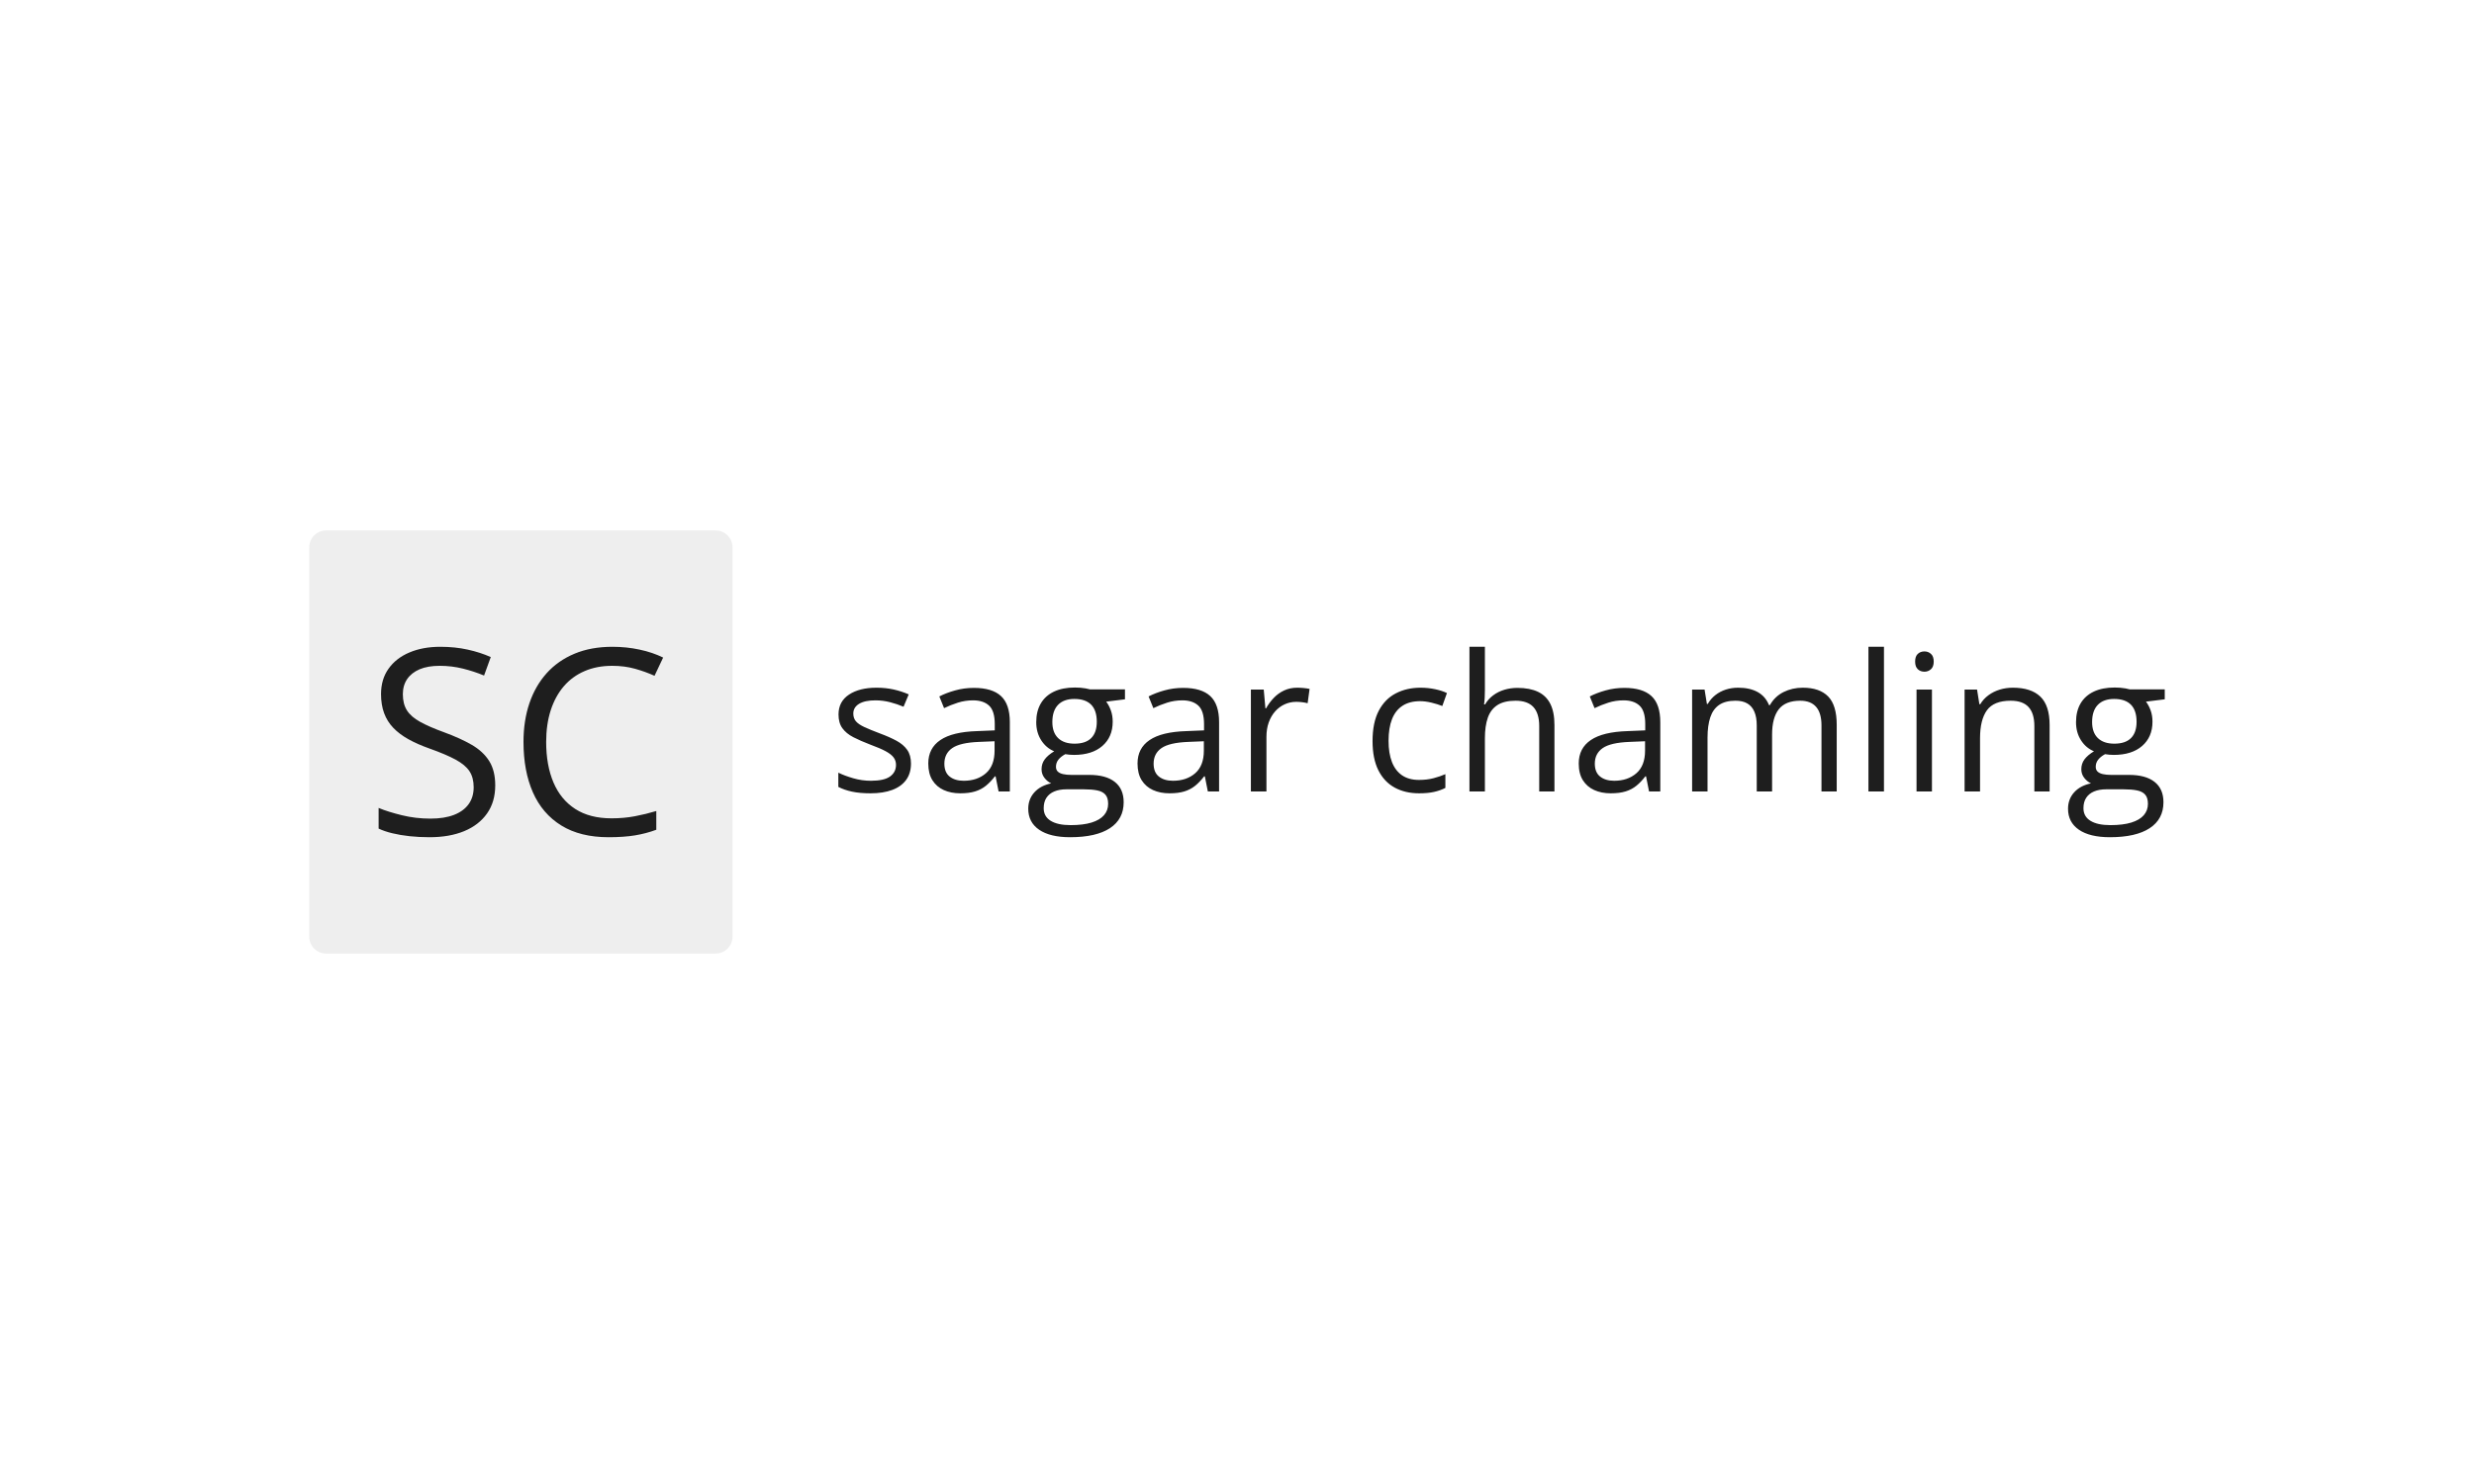
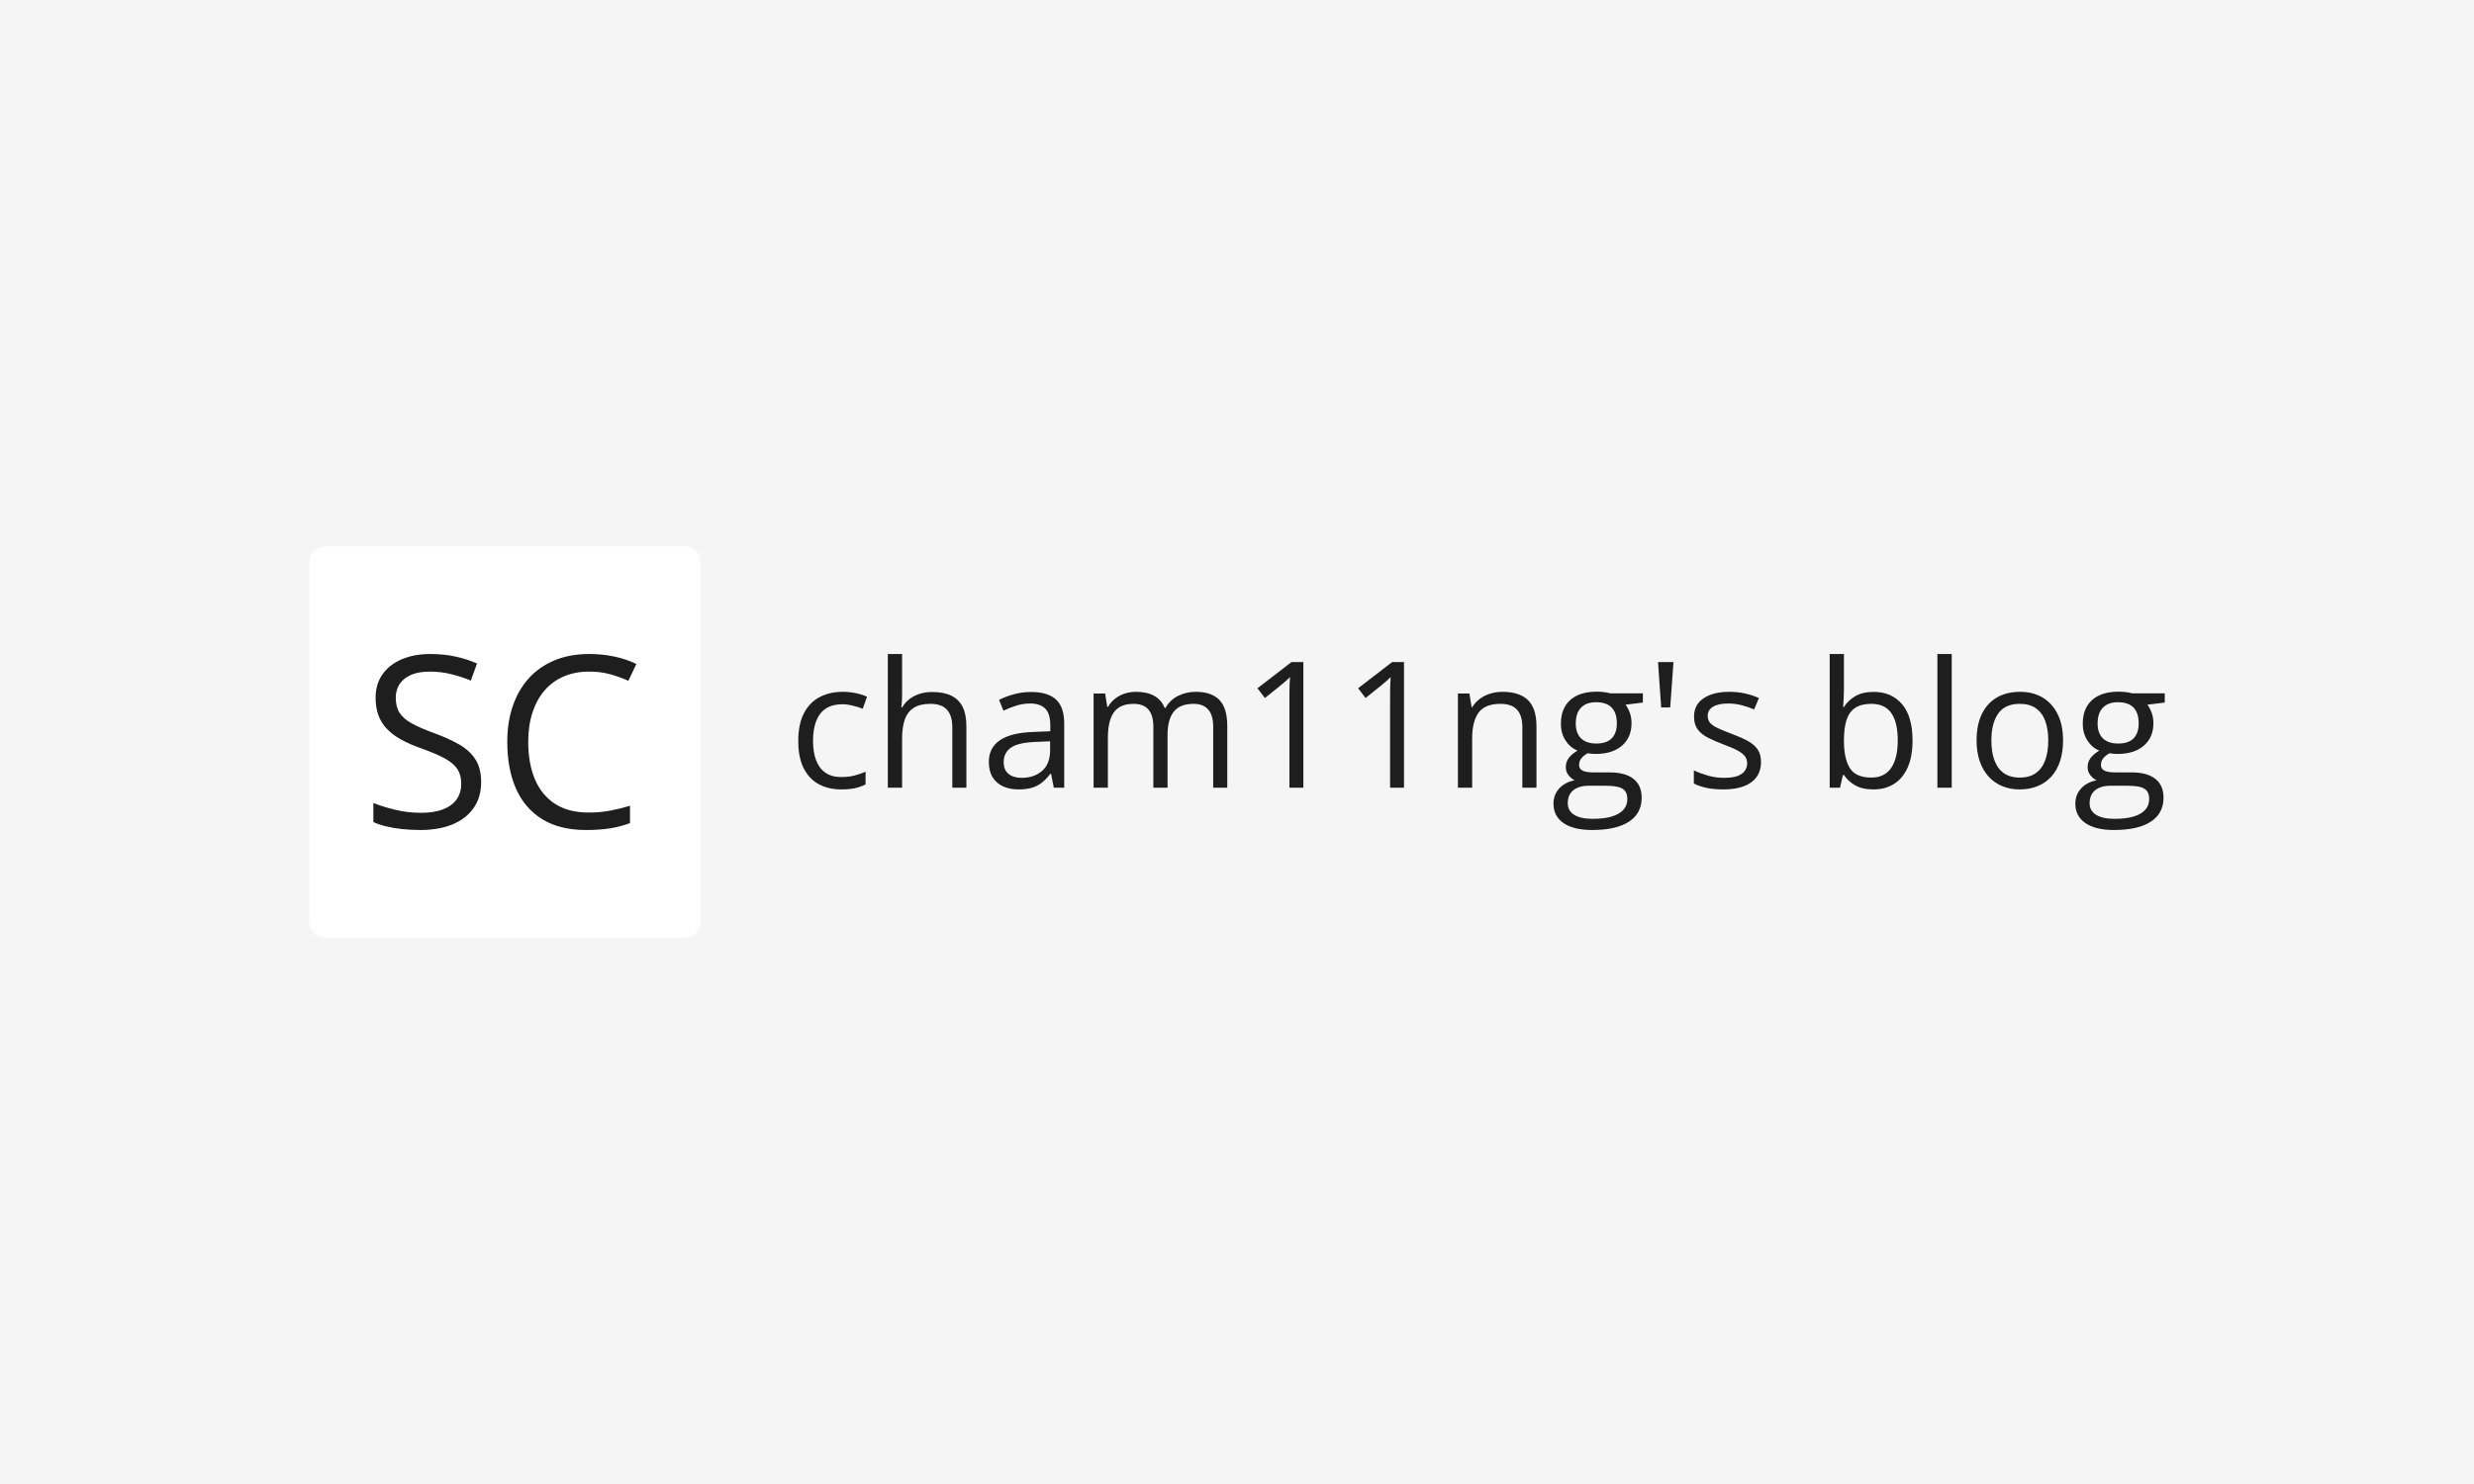
<svg xmlns="http://www.w3.org/2000/svg" version="1.1" width="100%" height="100%" viewBox="0 0 1000 600">
-   <rect width="1000" height="600" x="0" y="0" fill="#ffffff" />
+   <rect width="1000" height="600" x="0" y="0" fill="#f5f5f5" />
  <g>
-     <rect width="333.333" height="333.333" rx="13.333" ry="13.333" y="265.764" fill="#eeeeee" transform="matrix(0.5132592,0,0,0.5132592,0,78.05104)" x="243.542" />
-     <path d="M390.01 466.609L390.01 466.609Q390.01 479.582 383.566 488.723Q377.122 497.864 365.54 502.661Q353.958 507.431 338.288 507.431L338.288 507.431Q330.027 507.431 322.618 506.636Q315.238 505.841 309.049 504.336Q302.861 502.86 298.177 500.646L298.177 500.646L298.177 484.38Q305.671 487.474 316.458 490.114Q327.217 492.783 338.998 492.783L338.998 492.783Q349.984 492.783 357.563 489.83Q365.143 486.878 369.089 481.342Q373.035 475.807 373.035 468.029L373.035 468.029Q373.035 460.534 369.742 455.481Q366.449 450.457 358.812 446.312Q351.176 442.167 338.004 437.484L338.004 437.484Q328.722 434.191 321.625 430.245Q314.556 426.299 309.759 421.303Q304.961 416.335 302.52 409.749Q300.079 403.135 300.079 394.675L300.079 394.675Q300.079 382.979 306.012 374.662Q311.945 366.316 322.476 361.887Q333.008 357.431 346.691 357.431L346.691 357.431Q358.358 357.431 368.294 359.645Q378.23 361.831 386.49 365.521L386.49 365.521L381.21 380.084Q373.319 376.791 364.49 374.605Q355.661 372.419 346.294 372.419L346.294 372.419Q336.897 372.419 330.453 375.144Q324.038 377.898 320.631 382.894Q317.253 387.89 317.253 394.76L317.253 394.76Q317.253 402.453 320.489 407.535Q323.725 412.616 330.879 416.562Q338.004 420.508 349.785 424.794L349.785 424.794Q362.645 429.507 371.644 434.73Q380.614 439.982 385.298 447.504Q390.01 455.055 390.01 466.609ZM482.1 372.419L482.1 372.419Q470.035 372.419 460.412 376.564Q450.788 380.68 444.032 388.515Q437.304 396.35 433.699 407.449Q430.122 418.521 430.122 432.402L430.122 432.402Q430.122 450.741 435.856 464.281Q441.591 477.794 453.031 485.175Q464.443 492.555 481.617 492.555L481.617 492.555Q491.383 492.555 500.012 490.909Q508.671 489.262 516.846 486.793L516.846 486.793L516.846 501.554Q508.869 504.535 500.069 505.983Q491.297 507.431 479.204 507.431L479.204 507.431Q456.977 507.431 442.045 498.205Q427.113 488.979 419.675 472.116Q412.266 455.254 412.266 432.289L412.266 432.289Q412.266 415.71 416.893 401.999Q421.521 388.288 430.463 378.295Q439.405 368.331 452.435 362.881Q465.436 357.431 482.298 357.431L482.298 357.431Q493.398 357.431 503.674 359.645Q513.951 361.831 522.24 365.918L522.24 365.918L515.455 380.283Q508.472 377.103 500.126 374.747Q491.78 372.419 482.1 372.419Z " fill="#1e1e1e" transform="matrix(0.5132592,0,0,0.5132592,0,78.05104)" />
-     <path d="M717.417 449.41L717.417 449.41Q717.417 457.097 713.562 462.347Q709.729 467.576 702.583 470.222Q695.437 472.847 685.562 472.847L685.562 472.847Q677.125 472.847 670.979 471.535Q664.833 470.222 660.208 467.806L660.208 467.806L660.208 456.597Q665.125 459.014 671.937 460.993Q678.75 462.972 685.854 462.972L685.854 462.972Q696.25 462.972 700.937 459.597Q705.625 456.222 705.625 450.451L705.625 450.451Q705.625 447.139 703.75 444.618Q701.896 442.097 697.5 439.701Q693.104 437.326 685.333 434.472L685.333 434.472Q677.646 431.535 672.042 428.66Q666.437 425.764 663.396 421.576Q660.354 417.41 660.354 410.743L660.354 410.743Q660.354 400.556 668.604 395.097Q676.833 389.66 690.25 389.66L690.25 389.66Q697.5 389.66 703.833 391.076Q710.167 392.514 715.646 394.931L715.646 394.931L711.562 404.66Q706.583 402.535 700.937 401.076Q695.292 399.618 689.437 399.618L689.437 399.618Q681.021 399.618 676.5 402.389Q672 405.181 672 410.014L672 410.014Q672 413.743 674.083 416.16Q676.187 418.576 680.792 420.701Q685.396 422.826 692.958 425.681L692.958 425.681Q700.5 428.472 705.979 431.431Q711.479 434.41 714.437 438.618Q717.417 442.826 717.417 449.41ZM767 389.806L767 389.806Q781.354 389.806 788.312 396.243Q795.271 402.681 795.271 416.826L795.271 416.826L795.271 471.389L786.417 471.389L784.062 459.514L783.479 459.514Q780.104 463.91 776.437 466.889Q772.792 469.847 767.979 471.347Q763.187 472.847 756.229 472.847L756.229 472.847Q748.917 472.847 743.229 470.285Q737.562 467.722 734.292 462.535Q731.042 457.326 731.042 449.347L731.042 449.347Q731.042 437.326 740.562 430.889Q750.083 424.431 769.562 423.847L769.562 423.847L783.396 423.264L783.396 418.368Q783.396 407.951 778.937 403.785Q774.458 399.618 766.333 399.618L766.333 399.618Q760.042 399.618 754.333 401.451Q748.604 403.264 743.479 405.764L743.479 405.764L739.75 396.535Q745.167 393.743 752.208 391.785Q759.229 389.806 767 389.806ZM783.25 439.243L783.25 431.847L771.021 432.347Q756.021 432.931 749.854 437.264Q743.708 441.576 743.708 449.493L743.708 449.493Q743.708 456.368 747.875 459.66Q752.062 462.972 758.937 462.972L758.937 462.972Q769.625 462.972 776.437 457.035Q783.25 451.097 783.25 439.243L783.25 439.243ZM842.729 507.431L842.729 507.431Q826.917 507.431 818.333 501.535Q809.771 495.639 809.771 485.014L809.771 485.014Q809.771 477.472 814.562 472.118Q819.375 466.785 827.854 465.014L827.854 465.014Q824.708 463.556 822.479 460.618Q820.25 457.701 820.25 453.889L820.25 453.889Q820.25 449.493 822.708 446.16Q825.146 442.826 830.208 439.743L830.208 439.743Q823.917 437.181 819.979 431.076Q816.062 424.951 816.062 416.826L816.062 416.826Q816.062 408.181 819.667 402.056Q823.25 395.951 830.062 392.722Q836.875 389.514 846.542 389.514L846.542 389.514Q848.667 389.514 850.833 389.681Q852.979 389.868 854.958 390.201Q856.937 390.535 858.396 390.972L858.396 390.972L885.937 390.972L885.937 398.806L871.146 400.639Q873.354 403.493 874.812 407.514Q876.271 411.556 876.271 416.451L876.271 416.451Q876.271 428.472 868.146 435.535Q860.021 442.597 845.812 442.597L845.812 442.597Q842.437 442.597 838.917 442.014L838.917 442.014Q835.333 443.993 833.458 446.41Q831.604 448.826 831.604 451.972L831.604 451.972Q831.604 454.326 833.021 455.722Q834.458 457.097 837.167 457.722Q839.875 458.347 843.687 458.347L843.687 458.347L857.812 458.347Q870.937 458.347 877.917 463.847Q884.917 469.347 884.917 479.889L884.917 479.889Q884.917 493.222 874.083 500.326Q863.229 507.431 842.729 507.431ZM843.104 497.91L843.104 497.91Q853.062 497.91 859.604 495.889Q866.167 493.868 869.417 490.097Q872.687 486.326 872.687 481.139L872.687 481.139Q872.687 476.306 870.479 473.847Q868.292 471.389 864.042 470.556Q859.792 469.701 853.646 469.701L853.646 469.701L839.729 469.701Q834.312 469.701 830.271 471.389Q826.25 473.076 824.083 476.368Q821.937 479.66 821.937 484.576L821.937 484.576Q821.937 491.097 827.417 494.493Q832.917 497.91 843.104 497.91ZM846.25 433.743L846.25 433.743Q854.958 433.743 859.354 429.347Q863.75 424.951 863.75 416.535L863.75 416.535Q863.75 407.514 859.292 403.014Q854.812 398.514 846.104 398.514L846.104 398.514Q837.75 398.514 833.25 403.16Q828.75 407.806 828.75 416.743L828.75 416.743Q828.75 424.951 833.292 429.347Q837.833 433.743 846.25 433.743ZM931.792 389.806L931.792 389.806Q946.146 389.806 953.104 396.243Q960.062 402.681 960.062 416.826L960.062 416.826L960.062 471.389L951.208 471.389L948.854 459.514L948.271 459.514Q944.896 463.91 941.25 466.889Q937.583 469.847 932.792 471.347Q927.979 472.847 921.021 472.847L921.021 472.847Q913.708 472.847 908.021 470.285Q902.354 467.722 899.083 462.535Q895.833 457.326 895.833 449.347L895.833 449.347Q895.833 437.326 905.354 430.889Q914.875 424.431 934.354 423.847L934.354 423.847L948.208 423.264L948.208 418.368Q948.208 407.951 943.729 403.785Q939.271 399.618 931.125 399.618L931.125 399.618Q924.833 399.618 919.125 401.451Q913.417 403.264 908.292 405.764L908.292 405.764L904.542 396.535Q909.958 393.743 917 391.785Q924.021 389.806 931.792 389.806ZM948.062 439.243L948.062 431.847L935.812 432.347Q920.812 432.931 914.646 437.264Q908.5 441.576 908.5 449.493L908.5 449.493Q908.5 456.368 912.667 459.66Q916.854 462.972 923.729 462.972L923.729 462.972Q934.437 462.972 941.25 457.035Q948.062 451.097 948.062 439.243L948.062 439.243ZM1021.583 389.66L1021.583 389.66Q1024 389.66 1026.646 389.91Q1029.271 390.16 1031.333 390.597L1031.333 390.597L1029.792 401.889Q1027.812 401.368 1025.396 401.076Q1022.979 400.785 1020.854 400.785L1020.854 400.785Q1016.021 400.785 1011.729 402.722Q1007.458 404.66 1004.229 408.285Q1001 411.91 999.167 417.014Q997.354 422.097 997.354 428.326L997.354 428.326L997.354 471.389L985.104 471.389L985.104 391.118L995.229 391.118L996.542 405.91L997.042 405.91Q999.542 401.451 1003.062 397.743Q1006.583 394.035 1011.229 391.847Q1015.875 389.66 1021.583 389.66ZM1117.542 472.847L1117.542 472.847Q1106.687 472.847 1098.417 468.389Q1090.146 463.91 1085.521 454.764Q1080.917 445.597 1080.917 431.701L1080.917 431.701Q1080.917 417.118 1085.792 407.847Q1090.646 398.576 1099.229 394.118Q1107.792 389.66 1118.708 389.66L1118.708 389.66Q1124.708 389.66 1130.312 390.868Q1135.917 392.076 1139.5 393.889L1139.5 393.889L1135.854 404.076Q1132.187 402.618 1127.396 401.451Q1122.583 400.264 1118.417 400.264L1118.417 400.264Q1110.062 400.264 1104.542 403.868Q1099 407.451 1096.25 414.41Q1093.521 421.368 1093.521 431.535L1093.521 431.535Q1093.521 441.285 1096.187 448.181Q1098.854 455.056 1104.167 458.681Q1109.479 462.306 1117.458 462.306L1117.458 462.306Q1123.833 462.306 1128.958 460.951Q1134.083 459.597 1138.271 457.764L1138.271 457.764L1138.271 468.597Q1134.229 470.66 1129.292 471.764Q1124.354 472.847 1117.542 472.847ZM1157.229 357.431L1169.396 357.431L1169.396 391.472Q1169.396 394.41 1169.25 397.368Q1169.104 400.347 1168.729 402.826L1168.729 402.826L1169.542 402.826Q1172.021 398.576 1175.875 395.701Q1179.708 392.806 1184.625 391.306Q1189.542 389.806 1195.021 389.806L1195.021 389.806Q1204.687 389.806 1211.167 392.868Q1217.667 395.951 1220.917 402.389Q1224.167 408.847 1224.167 419.097L1224.167 419.097L1224.167 471.389L1212.167 471.389L1212.167 419.91Q1212.167 409.868 1207.583 404.889Q1203 399.91 1193.562 399.91L1193.562 399.91Q1184.625 399.91 1179.312 403.306Q1174 406.722 1171.687 413.306Q1169.396 419.91 1169.396 429.431L1169.396 429.431L1169.396 471.389L1157.229 471.389L1157.229 357.431ZM1279.25 389.806L1279.25 389.806Q1293.604 389.806 1300.562 396.243Q1307.521 402.681 1307.521 416.826L1307.521 416.826L1307.521 471.389L1298.667 471.389L1296.312 459.514L1295.729 459.514Q1292.354 463.91 1288.708 466.889Q1285.042 469.847 1280.25 471.347Q1275.437 472.847 1268.479 472.847L1268.479 472.847Q1261.167 472.847 1255.479 470.285Q1249.812 467.722 1246.542 462.535Q1243.292 457.326 1243.292 449.347L1243.292 449.347Q1243.292 437.326 1252.812 430.889Q1262.333 424.431 1281.812 423.847L1281.812 423.847L1295.667 423.264L1295.667 418.368Q1295.667 407.951 1291.187 403.785Q1286.729 399.618 1278.604 399.618L1278.604 399.618Q1272.292 399.618 1266.583 401.451Q1260.875 403.264 1255.75 405.764L1255.75 405.764L1252 396.535Q1257.437 393.743 1264.458 391.785Q1271.5 389.806 1279.25 389.806ZM1295.521 439.243L1295.521 431.847L1283.292 432.347Q1268.271 432.931 1262.125 437.264Q1255.958 441.576 1255.958 449.493L1255.958 449.493Q1255.958 456.368 1260.146 459.66Q1264.312 462.972 1271.187 462.972L1271.187 462.972Q1281.896 462.972 1288.708 457.035Q1295.521 451.097 1295.521 439.243L1295.521 439.243ZM1419.729 389.66L1419.729 389.66Q1432.979 389.66 1439.729 396.576Q1446.458 403.493 1446.458 418.806L1446.458 418.806L1446.458 471.389L1434.458 471.389L1434.458 419.389Q1434.458 409.639 1430.25 404.785Q1426.021 399.91 1417.75 399.91L1417.75 399.91Q1406.104 399.91 1400.833 406.639Q1395.562 413.389 1395.562 426.493L1395.562 426.493L1395.562 471.389L1383.479 471.389L1383.479 419.389Q1383.479 412.868 1381.604 408.556Q1379.75 404.222 1376.042 402.056Q1372.354 399.91 1366.708 399.91L1366.708 399.91Q1358.729 399.91 1353.896 403.201Q1349.062 406.493 1346.896 412.972Q1344.729 419.451 1344.729 428.91L1344.729 428.91L1344.729 471.389L1332.583 471.389L1332.583 391.118L1342.396 391.118L1344.229 402.472L1344.875 402.472Q1347.292 398.285 1350.958 395.431Q1354.625 392.576 1359.167 391.118Q1363.708 389.66 1368.833 389.66L1368.833 389.66Q1377.979 389.66 1384.167 393.056Q1390.354 396.472 1393.146 403.41L1393.146 403.41L1393.812 403.41Q1397.75 396.472 1404.646 393.056Q1411.521 389.66 1419.729 389.66ZM1483.667 357.431L1483.667 471.389L1471.437 471.389L1471.437 357.431L1483.667 357.431ZM1509.312 391.118L1521.458 391.118L1521.458 471.389L1509.312 471.389L1509.312 391.118ZM1515.542 361.076L1515.542 361.076Q1518.542 361.076 1520.687 363.035Q1522.854 364.972 1522.854 369.076L1522.854 369.076Q1522.854 373.097 1520.687 375.076Q1518.542 377.056 1515.542 377.056L1515.542 377.056Q1512.375 377.056 1510.292 375.076Q1508.208 373.097 1508.208 369.076L1508.208 369.076Q1508.208 364.972 1510.292 363.035Q1512.375 361.076 1515.542 361.076ZM1585.187 389.66L1585.187 389.66Q1599.458 389.66 1606.792 396.639Q1614.125 403.639 1614.125 419.097L1614.125 419.097L1614.125 471.389L1602.104 471.389L1602.104 419.91Q1602.104 409.868 1597.521 404.889Q1592.958 399.91 1583.5 399.91L1583.5 399.91Q1570.167 399.91 1564.75 407.451Q1559.333 414.993 1559.333 429.347L1559.333 429.347L1559.333 471.389L1547.167 471.389L1547.167 391.118L1556.979 391.118L1558.812 402.681L1559.479 402.681Q1562.042 398.431 1566 395.556Q1569.958 392.66 1574.854 391.16Q1579.771 389.66 1585.187 389.66ZM1661.583 507.431L1661.583 507.431Q1645.75 507.431 1637.187 501.535Q1628.625 495.639 1628.625 485.014L1628.625 485.014Q1628.625 477.472 1633.417 472.118Q1638.208 466.785 1646.708 465.014L1646.708 465.014Q1643.562 463.556 1641.333 460.618Q1639.083 457.701 1639.083 453.889L1639.083 453.889Q1639.083 449.493 1641.542 446.16Q1644 442.826 1649.062 439.743L1649.062 439.743Q1642.75 437.181 1638.833 431.076Q1634.917 424.951 1634.917 416.826L1634.917 416.826Q1634.917 408.181 1638.5 402.056Q1642.104 395.951 1648.917 392.722Q1655.708 389.514 1665.396 389.514L1665.396 389.514Q1667.521 389.514 1669.667 389.681Q1671.833 389.868 1673.812 390.201Q1675.792 390.535 1677.25 390.972L1677.25 390.972L1704.792 390.972L1704.792 398.806L1690 400.639Q1692.187 403.493 1693.667 407.514Q1695.125 411.556 1695.125 416.451L1695.125 416.451Q1695.125 428.472 1687 435.535Q1678.854 442.597 1664.646 442.597L1664.646 442.597Q1661.292 442.597 1657.771 442.014L1657.771 442.014Q1654.187 443.993 1652.312 446.41Q1650.437 448.826 1650.437 451.972L1650.437 451.972Q1650.437 454.326 1651.875 455.722Q1653.292 457.097 1656.021 457.722Q1658.729 458.347 1662.521 458.347L1662.521 458.347L1676.667 458.347Q1689.771 458.347 1696.771 463.847Q1703.771 469.347 1703.771 479.889L1703.771 479.889Q1703.771 493.222 1692.917 500.326Q1682.083 507.431 1661.583 507.431ZM1661.937 497.91L1661.937 497.91Q1671.896 497.91 1678.458 495.889Q1685.021 493.868 1688.271 490.097Q1691.542 486.326 1691.542 481.139L1691.542 481.139Q1691.542 476.306 1689.333 473.847Q1687.146 471.389 1682.896 470.556Q1678.646 469.701 1672.5 469.701L1672.5 469.701L1658.583 469.701Q1653.146 469.701 1649.125 471.389Q1645.104 473.076 1642.937 476.368Q1640.771 479.66 1640.771 484.576L1640.771 484.576Q1640.771 491.097 1646.271 494.493Q1651.771 497.91 1661.937 497.91ZM1665.083 433.743L1665.083 433.743Q1673.812 433.743 1678.208 429.347Q1682.604 424.951 1682.604 416.535L1682.604 416.535Q1682.604 407.514 1678.125 403.014Q1673.667 398.514 1664.937 398.514L1664.937 398.514Q1656.604 398.514 1652.083 403.16Q1647.583 407.806 1647.583 416.743L1647.583 416.743Q1647.583 424.951 1652.125 429.347Q1656.667 433.743 1665.083 433.743Z " fill="#1e1e1e" transform="matrix(0.5132592,0,0,0.5132592,0,78.05104)" />
+     <rect width="333.333" height="333.333" rx="13.333" ry="13.333" y="285.722" fill="#ffffff" transform="matrix(0.4743833,0,0,0.4743833,0,85.39426)" x="263.5" />
+     <path d="M409.969 486.568L409.969 486.568Q409.969 499.541 403.525 508.681Q397.081 517.822 385.499 522.62Q373.917 527.389 358.247 527.389L358.247 527.389Q349.986 527.389 342.577 526.594Q335.196 525.799 329.007 524.295Q322.819 522.818 318.135 520.604L318.135 520.604L318.135 504.338Q325.629 507.432 336.417 510.072Q347.176 512.741 358.956 512.741L358.956 512.741Q369.942 512.741 377.522 509.789Q385.101 506.836 389.047 501.301Q392.993 495.765 392.993 487.987L392.993 487.987Q392.993 480.493 389.7 475.44Q386.407 470.415 378.771 466.27Q371.135 462.126 357.963 457.442L357.963 457.442Q348.68 454.149 341.583 450.203Q334.515 446.257 329.717 441.261Q324.92 436.293 322.478 429.707Q320.037 423.093 320.037 414.633L320.037 414.633Q320.037 402.938 325.97 394.62Q331.903 386.274 342.435 381.846Q352.967 377.389 366.649 377.389L366.649 377.389Q378.317 377.389 388.252 379.603Q398.188 381.789 406.449 385.479L406.449 385.479L401.169 400.042Q393.277 396.749 384.448 394.563Q375.62 392.378 366.252 392.378L366.252 392.378Q356.856 392.378 350.412 395.103Q343.996 397.856 340.59 402.853Q337.211 407.849 337.211 414.719L337.211 414.719Q337.211 422.412 340.448 427.493Q343.684 432.574 350.837 436.52Q357.963 440.466 369.744 444.753L369.744 444.753Q382.603 449.465 391.602 454.688Q400.573 459.94 405.257 467.463Q409.969 475.014 409.969 486.568ZM502.058 392.378L502.058 392.378Q489.993 392.378 480.37 396.522Q470.747 400.638 463.99 408.473Q457.263 416.308 453.657 427.408Q450.08 438.479 450.08 452.36L450.08 452.36Q450.08 470.699 455.815 484.24Q461.549 497.752 472.989 505.133Q484.401 512.514 501.576 512.514L501.576 512.514Q511.341 512.514 519.971 510.867Q528.629 509.221 536.805 506.751L536.805 506.751L536.805 521.513Q528.828 524.493 520.028 525.941Q511.256 527.389 499.163 527.389L499.163 527.389Q476.935 527.389 462.003 518.163Q447.071 508.937 439.634 492.075Q432.225 475.212 432.225 452.247L432.225 452.247Q432.225 435.669 436.852 421.957Q441.479 408.246 450.421 398.254Q459.363 388.29 472.393 382.839Q485.395 377.389 502.257 377.389L502.257 377.389Q513.356 377.389 523.633 379.603Q533.909 381.789 542.198 385.877L542.198 385.877L535.414 400.241Q528.43 397.061 520.084 394.705Q511.738 392.378 502.058 392.378Z " fill="#1e1e1e" transform="matrix(0.4743833,0,0,0.4743833,0,85.39426)" />
+     <path d="M716.792 492.806L716.792 492.806Q705.937 492.806 697.667 488.347Q689.396 483.868 684.771 474.722Q680.167 465.556 680.167 451.66L680.167 451.66Q680.167 437.076 685.042 427.806Q689.896 418.535 698.479 414.076Q707.042 409.618 717.958 409.618L717.958 409.618Q723.958 409.618 729.562 410.826Q735.167 412.035 738.75 413.847L738.75 413.847L735.104 424.035Q731.437 422.576 726.625 421.41Q721.833 420.222 717.667 420.222L717.667 420.222Q709.312 420.222 703.792 423.826Q698.25 427.41 695.5 434.368Q692.75 441.326 692.75 451.493L692.75 451.493Q692.75 461.243 695.437 468.139Q698.104 475.014 703.417 478.639Q708.729 482.264 716.708 482.264L716.708 482.264Q723.083 482.264 728.208 480.91Q733.333 479.556 737.521 477.722L737.521 477.722L737.521 488.556Q733.479 490.618 728.542 491.722Q723.604 492.806 716.792 492.806ZM756.479 377.389L768.646 377.389L768.646 411.431Q768.646 414.368 768.5 417.326Q768.354 420.306 767.979 422.785L767.979 422.785L768.792 422.785Q771.271 418.535 775.125 415.66Q778.958 412.764 783.875 411.264Q788.771 409.764 794.271 409.764L794.271 409.764Q803.937 409.764 810.417 412.826Q816.896 415.91 820.167 422.347Q823.417 428.806 823.417 439.056L823.417 439.056L823.417 491.347L811.417 491.347L811.417 439.868Q811.417 429.826 806.833 424.847Q802.25 419.868 792.812 419.868L792.812 419.868Q783.875 419.868 778.562 423.264Q773.25 426.681 770.937 433.264Q768.646 439.868 768.646 449.389L768.646 449.389L768.646 491.347L756.479 491.347L756.479 377.389ZM878.5 409.764L878.5 409.764Q892.854 409.764 899.812 416.201Q906.771 422.639 906.771 436.785L906.771 436.785L906.771 491.347L897.917 491.347L895.562 479.472L894.979 479.472Q891.604 483.868 887.958 486.847Q884.292 489.806 879.5 491.306Q874.687 492.806 867.729 492.806L867.729 492.806Q860.417 492.806 854.729 490.243Q849.062 487.681 845.792 482.493Q842.542 477.285 842.542 469.306L842.542 469.306Q842.542 457.285 852.062 450.847Q861.583 444.389 881.062 443.806L881.062 443.806L894.917 443.222L894.917 438.326Q894.917 427.91 890.437 423.743Q885.979 419.576 877.833 419.576L877.833 419.576Q871.542 419.576 865.833 421.41Q860.125 423.222 855 425.722L855 425.722L851.25 416.493Q856.667 413.701 863.708 411.743Q870.729 409.764 878.5 409.764ZM894.771 459.201L894.771 451.806L882.521 452.306Q867.521 452.889 861.354 457.222Q855.208 461.535 855.208 469.451L855.208 469.451Q855.208 476.326 859.396 479.618Q863.562 482.931 870.437 482.931L870.437 482.931Q881.146 482.931 887.958 476.993Q894.771 471.056 894.771 459.201L894.771 459.201ZM1018.979 409.618L1018.979 409.618Q1032.229 409.618 1038.979 416.535Q1045.708 423.451 1045.708 438.764L1045.708 438.764L1045.708 491.347L1033.708 491.347L1033.708 439.347Q1033.708 429.597 1029.5 424.743Q1025.271 419.868 1017 419.868L1017 419.868Q1005.354 419.868 1000.083 426.597Q994.812 433.347 994.812 446.451L994.812 446.451L994.812 491.347L982.729 491.347L982.729 439.347Q982.729 432.826 980.854 428.514Q979 424.181 975.292 422.014Q971.583 419.868 965.958 419.868L965.958 419.868Q957.979 419.868 953.146 423.16Q948.292 426.451 946.146 432.931Q943.979 439.41 943.979 448.868L943.979 448.868L943.979 491.347L931.812 491.347L931.812 411.076L941.646 411.076L943.458 422.431L944.125 422.431Q946.542 418.243 950.208 415.389Q953.875 412.535 958.417 411.076Q962.958 409.618 968.083 409.618L968.083 409.618Q977.229 409.618 983.417 413.014Q989.604 416.431 992.396 423.368L992.396 423.368L993.062 423.368Q997 416.431 1003.896 413.014Q1010.771 409.618 1018.979 409.618ZM1110.542 384.264L1110.542 491.347L1098.667 491.347L1098.667 415.472Q1098.667 411.139 1098.708 408.035Q1098.75 404.931 1098.854 402.326Q1098.958 399.722 1099.187 397.014L1099.187 397.014Q1096.917 399.347 1094.937 400.993Q1092.958 402.66 1090.021 405.076L1090.021 405.076L1077.792 414.889L1071.417 406.597L1100.417 384.264L1110.542 384.264ZM1196.292 384.264L1196.292 491.347L1184.437 491.347L1184.437 415.472Q1184.437 411.139 1184.479 408.035Q1184.5 404.931 1184.625 402.326Q1184.729 399.722 1184.937 397.014L1184.937 397.014Q1182.667 399.347 1180.708 400.993Q1178.729 402.66 1175.792 405.076L1175.792 405.076L1163.562 414.889L1157.187 406.597L1186.187 384.264L1196.292 384.264ZM1280.229 409.618L1280.229 409.618Q1294.521 409.618 1301.833 416.597Q1309.167 423.597 1309.167 439.056L1309.167 439.056L1309.167 491.347L1297.146 491.347L1297.146 439.868Q1297.146 429.826 1292.583 424.847Q1288 419.868 1278.542 419.868L1278.542 419.868Q1265.229 419.868 1259.792 427.41Q1254.375 434.951 1254.375 449.306L1254.375 449.306L1254.375 491.347L1242.229 491.347L1242.229 411.076L1252.042 411.076L1253.875 422.639L1254.521 422.639Q1257.083 418.389 1261.042 415.514Q1265 412.618 1269.917 411.118Q1274.812 409.618 1280.229 409.618ZM1356.625 527.389L1356.625 527.389Q1340.812 527.389 1332.229 521.493Q1323.667 515.597 1323.667 504.972L1323.667 504.972Q1323.667 497.431 1328.458 492.076Q1333.271 486.743 1341.75 484.972L1341.75 484.972Q1338.604 483.514 1336.375 480.576Q1334.146 477.66 1334.146 473.847L1334.146 473.847Q1334.146 469.451 1336.604 466.118Q1339.042 462.785 1344.104 459.701L1344.104 459.701Q1337.812 457.139 1333.875 451.035Q1329.958 444.91 1329.958 436.785L1329.958 436.785Q1329.958 428.139 1333.562 422.014Q1337.146 415.91 1343.958 412.681Q1350.771 409.472 1360.437 409.472L1360.437 409.472Q1362.562 409.472 1364.729 409.639Q1366.875 409.826 1368.854 410.16Q1370.833 410.493 1372.292 410.931L1372.292 410.931L1399.833 410.931L1399.833 418.764L1385.042 420.597Q1387.25 423.451 1388.708 427.472Q1390.167 431.514 1390.167 436.41L1390.167 436.41Q1390.167 448.431 1382.042 455.493Q1373.917 462.556 1359.708 462.556L1359.708 462.556Q1356.333 462.556 1352.812 461.972L1352.812 461.972Q1349.229 463.951 1347.354 466.368Q1345.5 468.785 1345.5 471.931L1345.5 471.931Q1345.5 474.285 1346.917 475.681Q1348.354 477.056 1351.062 477.681Q1353.771 478.306 1357.583 478.306L1357.583 478.306L1371.708 478.306Q1384.833 478.306 1391.812 483.806Q1398.812 489.306 1398.812 499.847L1398.812 499.847Q1398.812 513.181 1387.979 520.285Q1377.125 527.389 1356.625 527.389ZM1357 517.868L1357 517.868Q1366.958 517.868 1373.5 515.847Q1380.062 513.826 1383.333 510.056Q1386.583 506.285 1386.583 501.097L1386.583 501.097Q1386.583 496.264 1384.396 493.806Q1382.187 491.347 1377.937 490.514Q1373.687 489.66 1367.542 489.66L1367.542 489.66L1353.625 489.66Q1348.208 489.66 1344.167 491.347Q1340.146 493.035 1337.979 496.326Q1335.833 499.618 1335.833 504.535L1335.833 504.535Q1335.833 511.056 1341.312 514.451Q1346.812 517.868 1357 517.868ZM1360.146 453.701L1360.146 453.701Q1368.854 453.701 1373.25 449.306Q1377.646 444.91 1377.646 436.493L1377.646 436.493Q1377.646 427.472 1373.187 422.972Q1368.708 418.472 1360 418.472L1360 418.472Q1351.646 418.472 1347.146 423.118Q1342.646 427.764 1342.646 436.701L1342.646 436.701Q1342.646 444.91 1347.187 449.306Q1351.729 453.701 1360.146 453.701ZM1412.729 384.264L1425.917 384.264L1423.125 422.931L1415.437 422.931L1412.729 384.264ZM1500.479 469.368L1500.479 469.368Q1500.479 477.056 1496.625 482.306Q1492.792 487.535 1485.646 490.181Q1478.5 492.806 1468.604 492.806L1468.604 492.806Q1460.187 492.806 1454.042 491.493Q1447.896 490.181 1443.271 487.764L1443.271 487.764L1443.271 476.556Q1448.187 478.972 1455 480.951Q1461.812 482.931 1468.917 482.931L1468.917 482.931Q1479.312 482.931 1484 479.556Q1488.687 476.181 1488.687 470.41L1488.687 470.41Q1488.687 467.097 1486.812 464.576Q1484.937 462.056 1480.562 459.66Q1476.167 457.285 1468.396 454.431L1468.396 454.431Q1460.708 451.493 1455.104 448.618Q1449.5 445.722 1446.458 441.535Q1443.417 437.368 1443.417 430.701L1443.417 430.701Q1443.417 420.514 1451.667 415.056Q1459.896 409.618 1473.292 409.618L1473.292 409.618Q1480.562 409.618 1486.896 411.035Q1493.229 412.472 1498.708 414.889L1498.708 414.889L1494.625 424.618Q1489.625 422.493 1484 421.035Q1478.354 419.576 1472.5 419.576L1472.5 419.576Q1464.083 419.576 1459.562 422.347Q1455.062 425.139 1455.062 429.972L1455.062 429.972Q1455.062 433.701 1457.146 436.118Q1459.229 438.535 1463.854 440.66Q1468.458 442.785 1476.021 445.639L1476.021 445.639Q1483.562 448.431 1489.042 451.389Q1494.542 454.368 1497.5 458.576Q1500.479 462.785 1500.479 469.368ZM1559 377.389L1571.146 377.389L1571.146 405.868Q1571.146 410.785 1570.896 415.389Q1570.646 420.014 1570.5 422.576L1570.5 422.576L1571.146 422.576Q1574.458 417.16 1580.667 413.41Q1586.896 409.681 1596.562 409.681L1596.562 409.681Q1611.667 409.681 1620.625 420.118Q1629.604 430.556 1629.604 451.139L1629.604 451.139Q1629.604 464.681 1625.5 473.993Q1621.396 483.285 1613.917 488.056Q1606.458 492.806 1596.271 492.806L1596.271 492.806Q1586.75 492.806 1580.646 489.264Q1574.521 485.701 1571.229 480.576L1571.229 480.576L1570.271 480.576L1567.792 491.347L1559 491.347L1559 377.389ZM1594.583 419.868L1594.583 419.868Q1585.875 419.868 1580.75 423.264Q1575.625 426.681 1573.396 433.514Q1571.146 440.368 1571.146 450.847L1571.146 450.847L1571.146 451.493Q1571.146 466.66 1576.208 474.681Q1581.271 482.701 1594.583 482.701L1594.583 482.701Q1605.792 482.701 1611.396 474.493Q1617 466.306 1617 451.056L1617 451.056Q1617 435.535 1611.479 427.701Q1605.937 419.868 1594.583 419.868ZM1663 377.389L1663 491.347L1650.771 491.347L1650.771 377.389L1663 377.389ZM1757.854 451.056L1757.854 451.056Q1757.854 460.951 1755.292 468.722Q1752.729 476.472 1747.896 481.826Q1743.062 487.181 1736.208 489.993Q1729.354 492.806 1720.708 492.806L1720.708 492.806Q1712.667 492.806 1705.958 489.993Q1699.25 487.181 1694.375 481.826Q1689.521 476.472 1686.833 468.722Q1684.167 460.951 1684.167 451.056L1684.167 451.056Q1684.167 437.889 1688.625 428.618Q1693.104 419.347 1701.417 414.472Q1709.729 409.618 1721.229 409.618L1721.229 409.618Q1732.208 409.618 1740.458 414.514Q1748.687 419.431 1753.271 428.681Q1757.854 437.951 1757.854 451.056ZM1696.771 451.056L1696.771 451.056Q1696.771 460.722 1699.333 467.826Q1701.896 474.931 1707.229 478.826Q1712.583 482.701 1721 482.701L1721 482.701Q1729.354 482.701 1734.75 478.826Q1740.125 474.931 1742.687 467.826Q1745.25 460.722 1745.25 451.056L1745.25 451.056Q1745.25 441.472 1742.687 434.472Q1740.125 427.472 1734.771 423.681Q1729.437 419.868 1720.937 419.868L1720.937 419.868Q1708.417 419.868 1702.583 428.139Q1696.771 436.41 1696.771 451.056ZM1801.271 527.389L1801.271 527.389Q1785.458 527.389 1776.896 521.493Q1768.312 515.597 1768.312 504.972L1768.312 504.972Q1768.312 497.431 1773.125 492.076Q1777.917 486.743 1786.417 484.972L1786.417 484.972Q1783.271 483.514 1781.021 480.576Q1778.792 477.66 1778.792 473.847L1778.792 473.847Q1778.792 469.451 1781.25 466.118Q1783.708 462.785 1788.75 459.701L1788.75 459.701Q1782.458 457.139 1778.542 451.035Q1774.625 444.91 1774.625 436.785L1774.625 436.785Q1774.625 428.139 1778.208 422.014Q1781.792 415.91 1788.604 412.681Q1795.417 409.472 1805.083 409.472L1805.083 409.472Q1807.208 409.472 1809.375 409.639Q1811.542 409.826 1813.521 410.16Q1815.479 410.493 1816.958 410.931L1816.958 410.931L1844.5 410.931L1844.5 418.764L1829.708 420.597Q1831.896 423.451 1833.354 427.472Q1834.833 431.514 1834.833 436.41L1834.833 436.41Q1834.833 448.431 1826.687 455.493Q1818.562 462.556 1804.354 462.556L1804.354 462.556Q1800.979 462.556 1797.479 461.972L1797.479 461.972Q1793.875 463.951 1792.021 466.368Q1790.146 468.785 1790.146 471.931L1790.146 471.931Q1790.146 474.285 1791.583 475.681Q1793 477.056 1795.708 477.681Q1798.417 478.306 1802.229 478.306L1802.229 478.306L1816.375 478.306Q1829.479 478.306 1836.479 483.806Q1843.458 489.306 1843.458 499.847L1843.458 499.847Q1843.458 513.181 1832.625 520.285Q1821.792 527.389 1801.271 527.389ZM1801.646 517.868L1801.646 517.868Q1811.604 517.868 1818.167 515.847Q1824.708 513.826 1827.979 510.056Q1831.229 506.285 1831.229 501.097L1831.229 501.097Q1831.229 496.264 1829.042 493.806Q1826.833 491.347 1822.604 490.514Q1818.354 489.66 1812.187 489.66L1812.187 489.66L1798.271 489.66Q1792.854 489.66 1788.833 491.347Q1784.792 493.035 1782.646 496.326Q1780.479 499.618 1780.479 504.535L1780.479 504.535Q1780.479 511.056 1785.979 514.451Q1791.458 517.868 1801.646 517.868ZM1804.792 453.701L1804.792 453.701Q1813.521 453.701 1817.917 449.306Q1822.292 444.91 1822.292 436.493L1822.292 436.493Q1822.292 427.472 1817.833 422.972Q1813.375 418.472 1804.646 418.472L1804.646 418.472Q1796.292 418.472 1791.792 423.118Q1787.292 427.764 1787.292 436.701L1787.292 436.701Q1787.292 444.91 1791.833 449.306Q1796.375 453.701 1804.792 453.701Z " fill="#1e1e1e" transform="matrix(0.4743833,0,0,0.4743833,0,85.39426)" />
  </g>
</svg>
